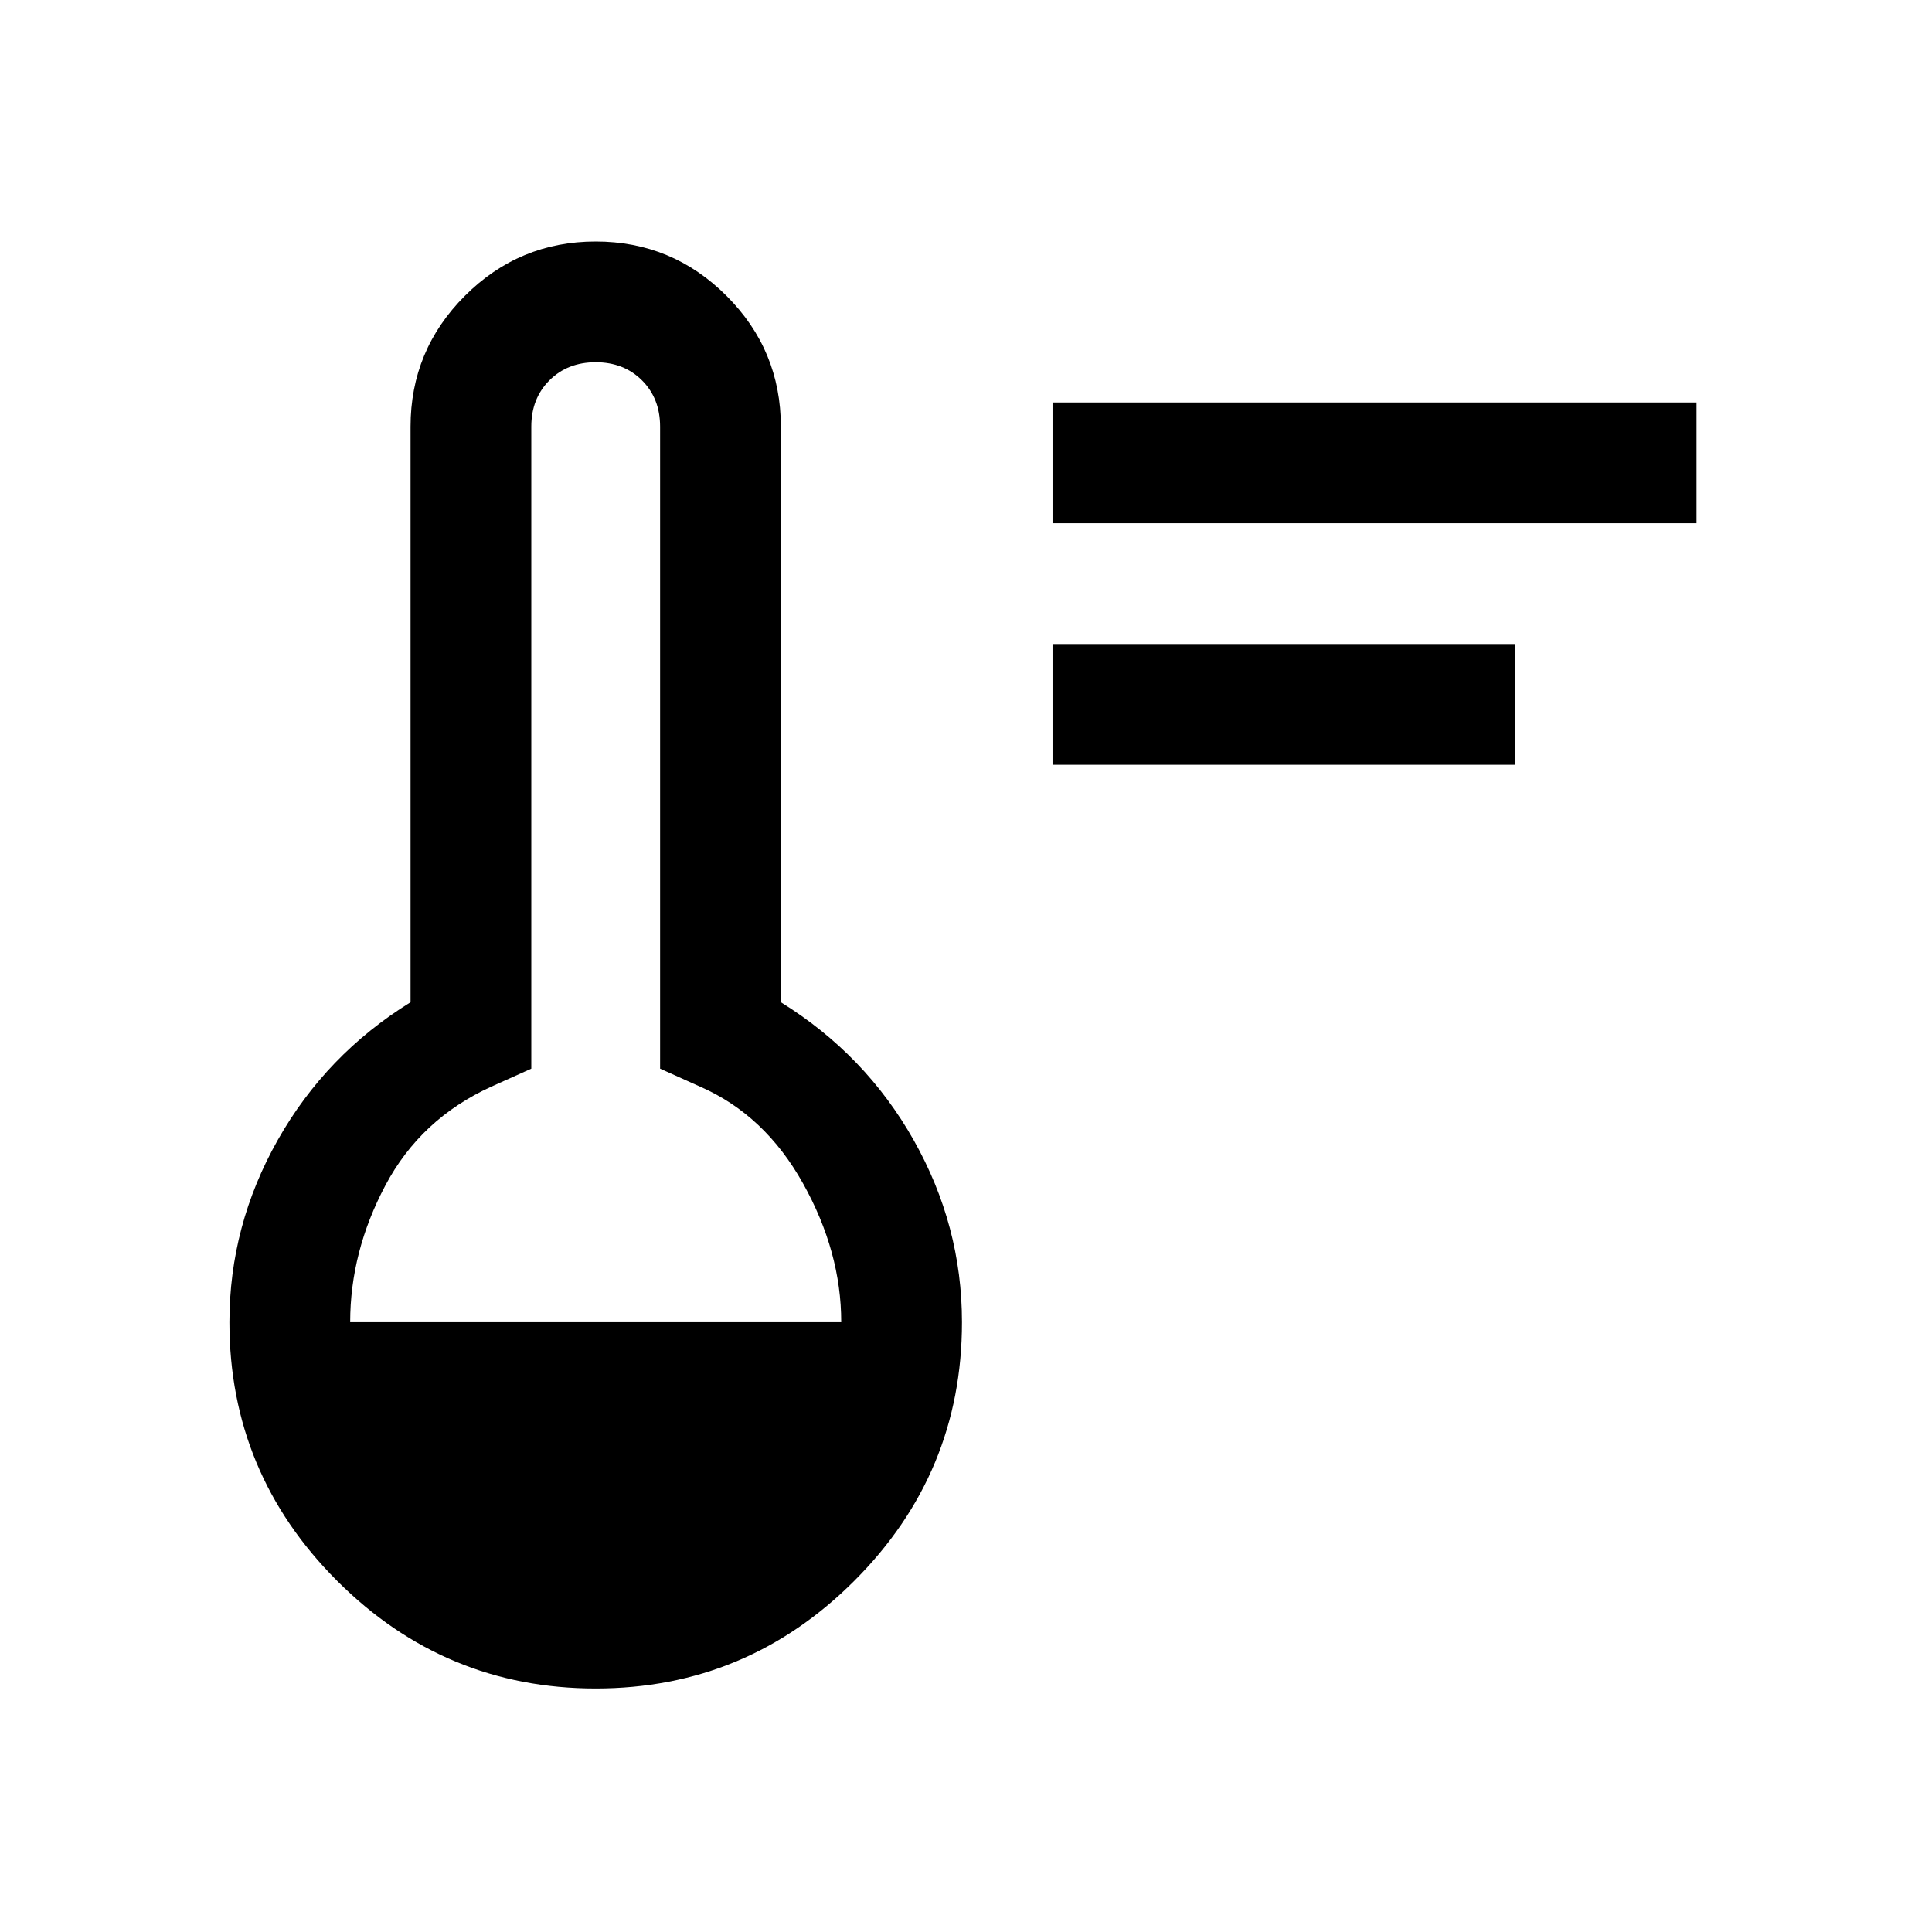
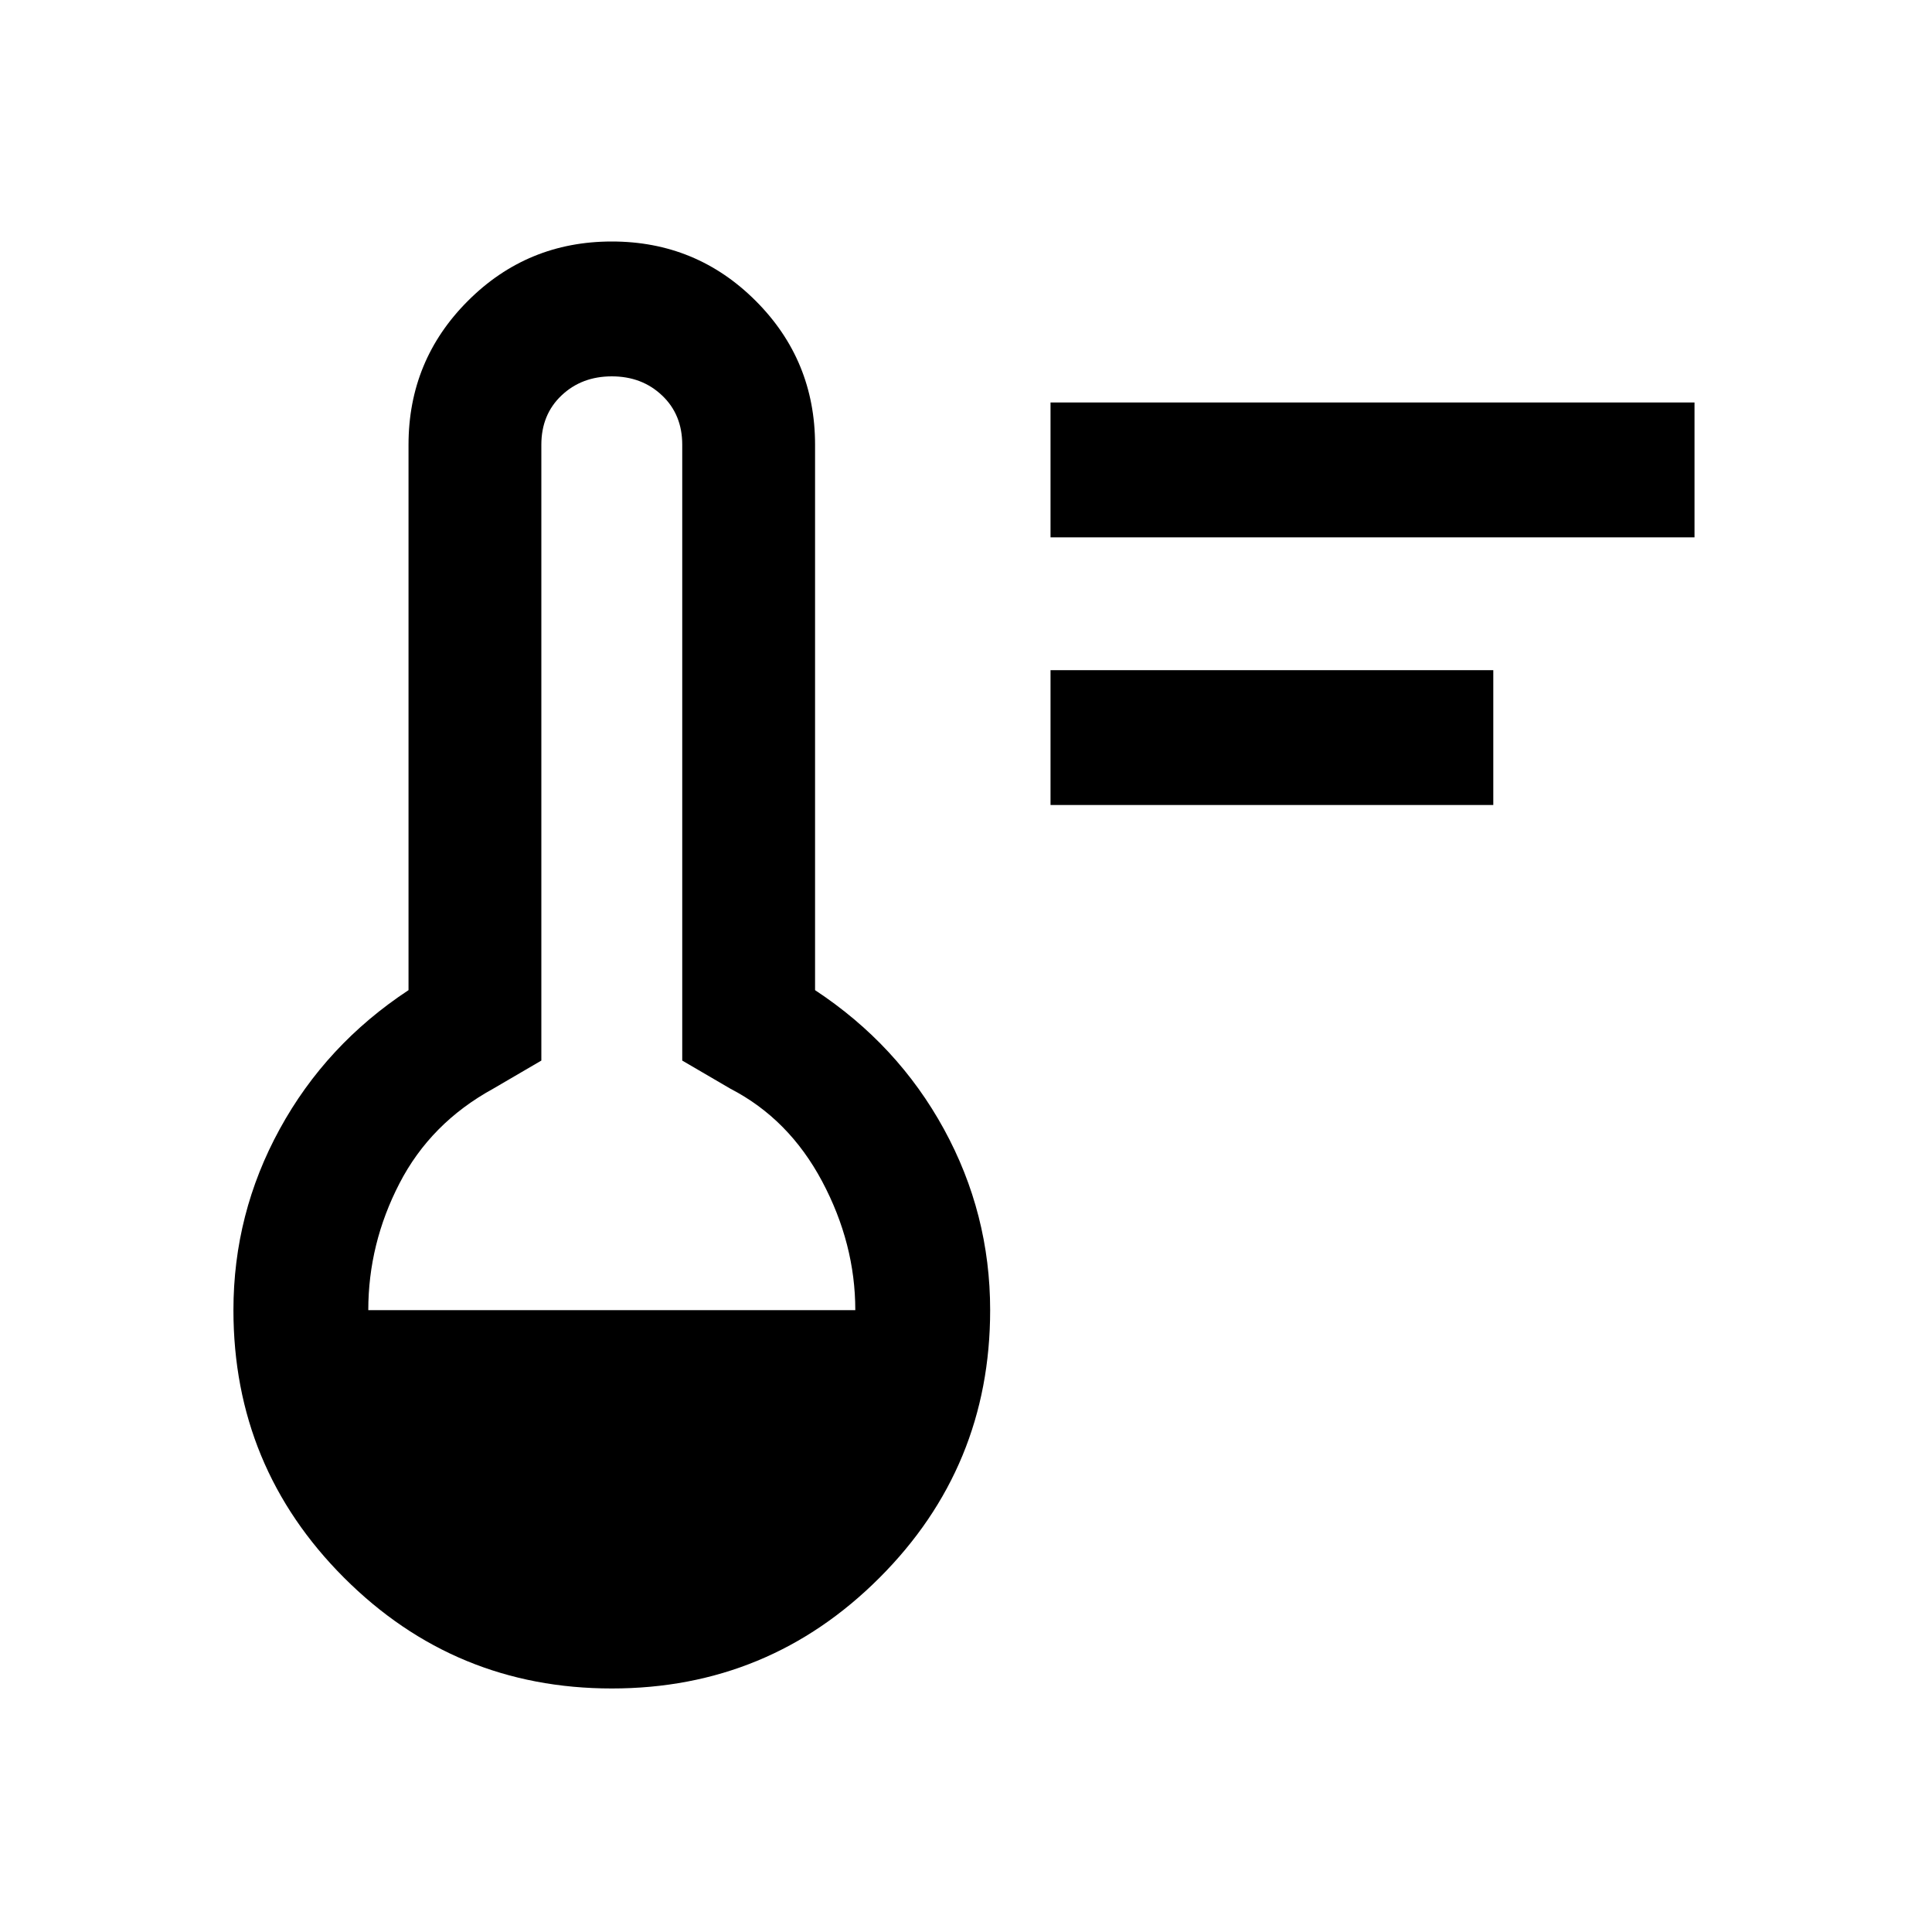
- <svg xmlns="http://www.w3.org/2000/svg" height="48" width="48">
-   <path d="M26.15 19v-3h11.5v3Zm0-6v-3h16v3ZM14.8 41.95q-3.75 0-6.425-2.675T5.7 32.85q0-2.4 1.2-4.525Q8.1 26.2 10.2 24.9V10.6q0-1.9 1.35-3.25T14.8 6q1.9 0 3.25 1.35t1.35 3.25v14.3q2.1 1.3 3.3 3.425 1.2 2.125 1.2 4.525 0 3.75-2.675 6.425T14.8 41.95Zm-6.1-9.1h12.2q0-1.75-.95-3.45Q19 27.7 17.4 27l-1-.45V10.6q0-.7-.45-1.15Q15.5 9 14.8 9t-1.15.45q-.45.45-.45 1.15v15.95l-1 .45q-1.75.8-2.625 2.45-.875 1.65-.875 3.4Z" />
+ <svg xmlns="http://www.w3.org/2000/svg" height="40" width="40">
+   <path d="M21.75 16.667v-2.792h9.167v2.792Zm0-5.542V8.333h13.333v2.792Zm-9.083 23.833q-3.25 0-5.542-2.291-2.292-2.292-2.292-5.542 0-2 .959-3.75.958-1.75 2.666-2.875V9.208q0-1.75 1.23-2.979Q10.917 5 12.667 5t2.979 1.229q1.229 1.229 1.229 2.979V20.5q1.708 1.125 2.667 2.875.958 1.75.958 3.75 0 3.25-2.292 5.542-2.291 2.291-5.541 2.291Zm-5.042-7.833h10.083q0-1.375-.687-2.667-.688-1.291-1.896-1.916l-1-.584V9.208q0-.625-.417-1.02-.416-.396-1.041-.396t-1.042.396q-.417.395-.417 1.02v12.75l-1 .584q-1.291.708-1.937 1.958-.646 1.25-.646 2.625Z" />
</svg>
